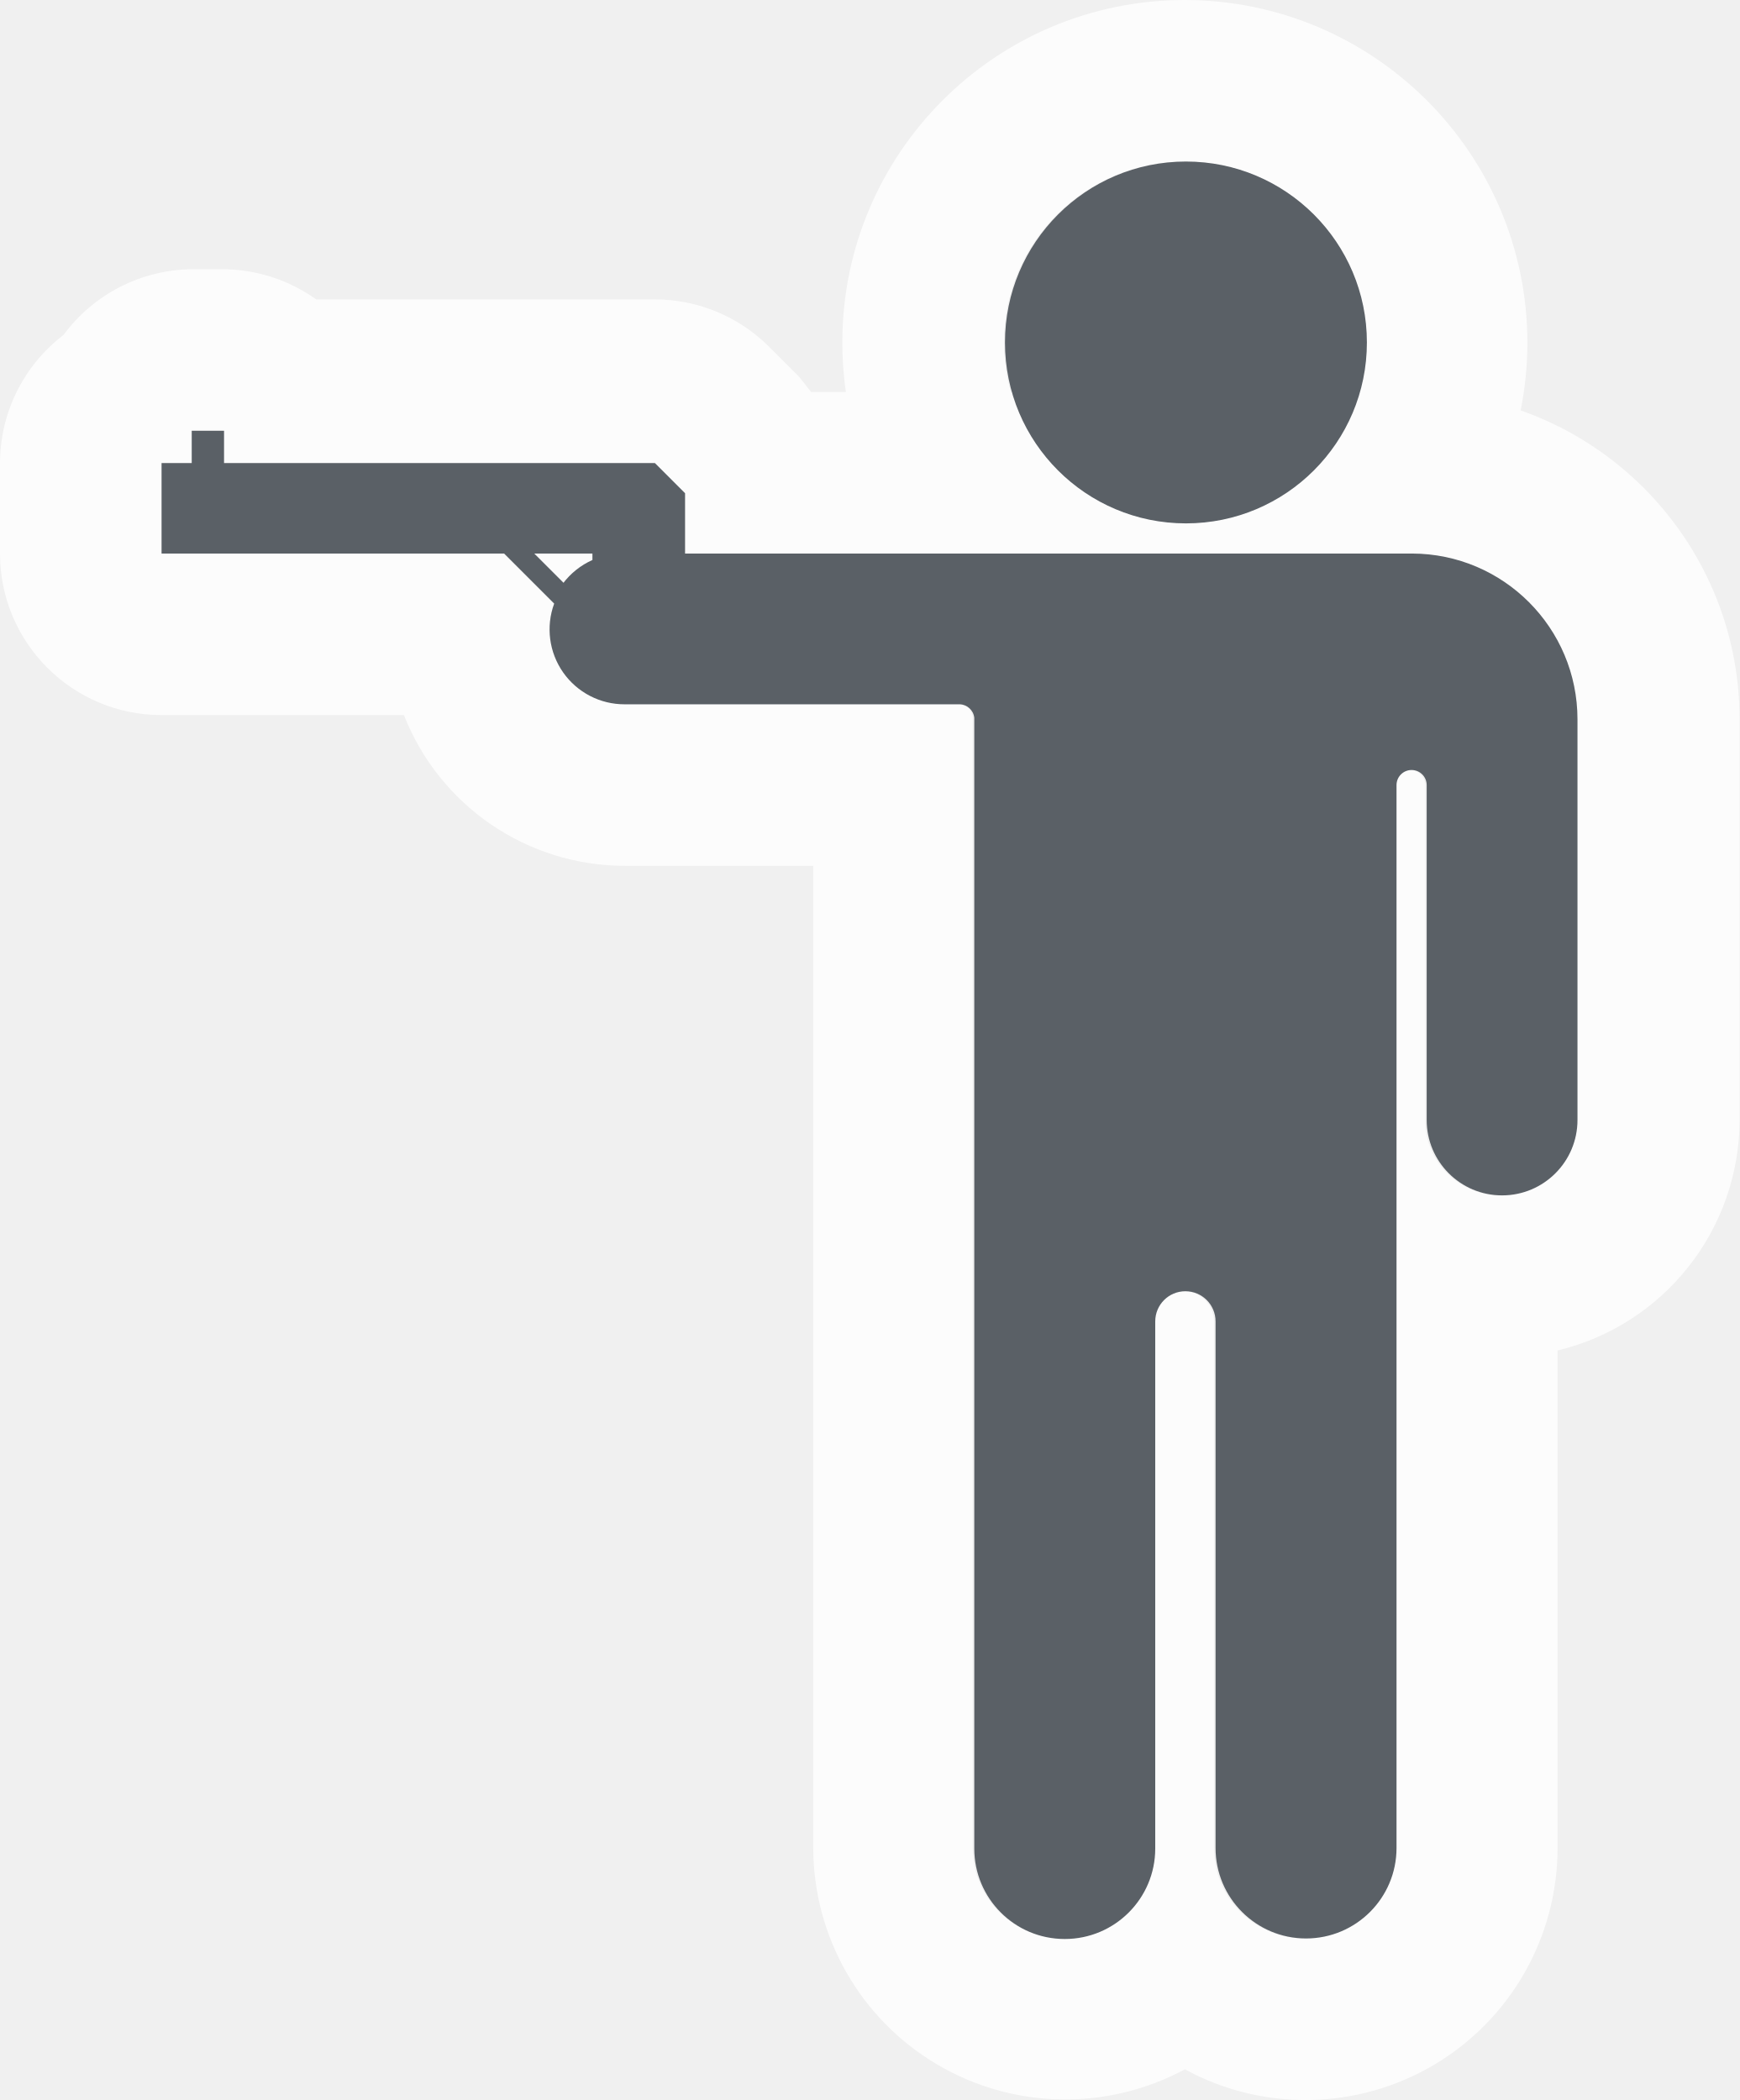
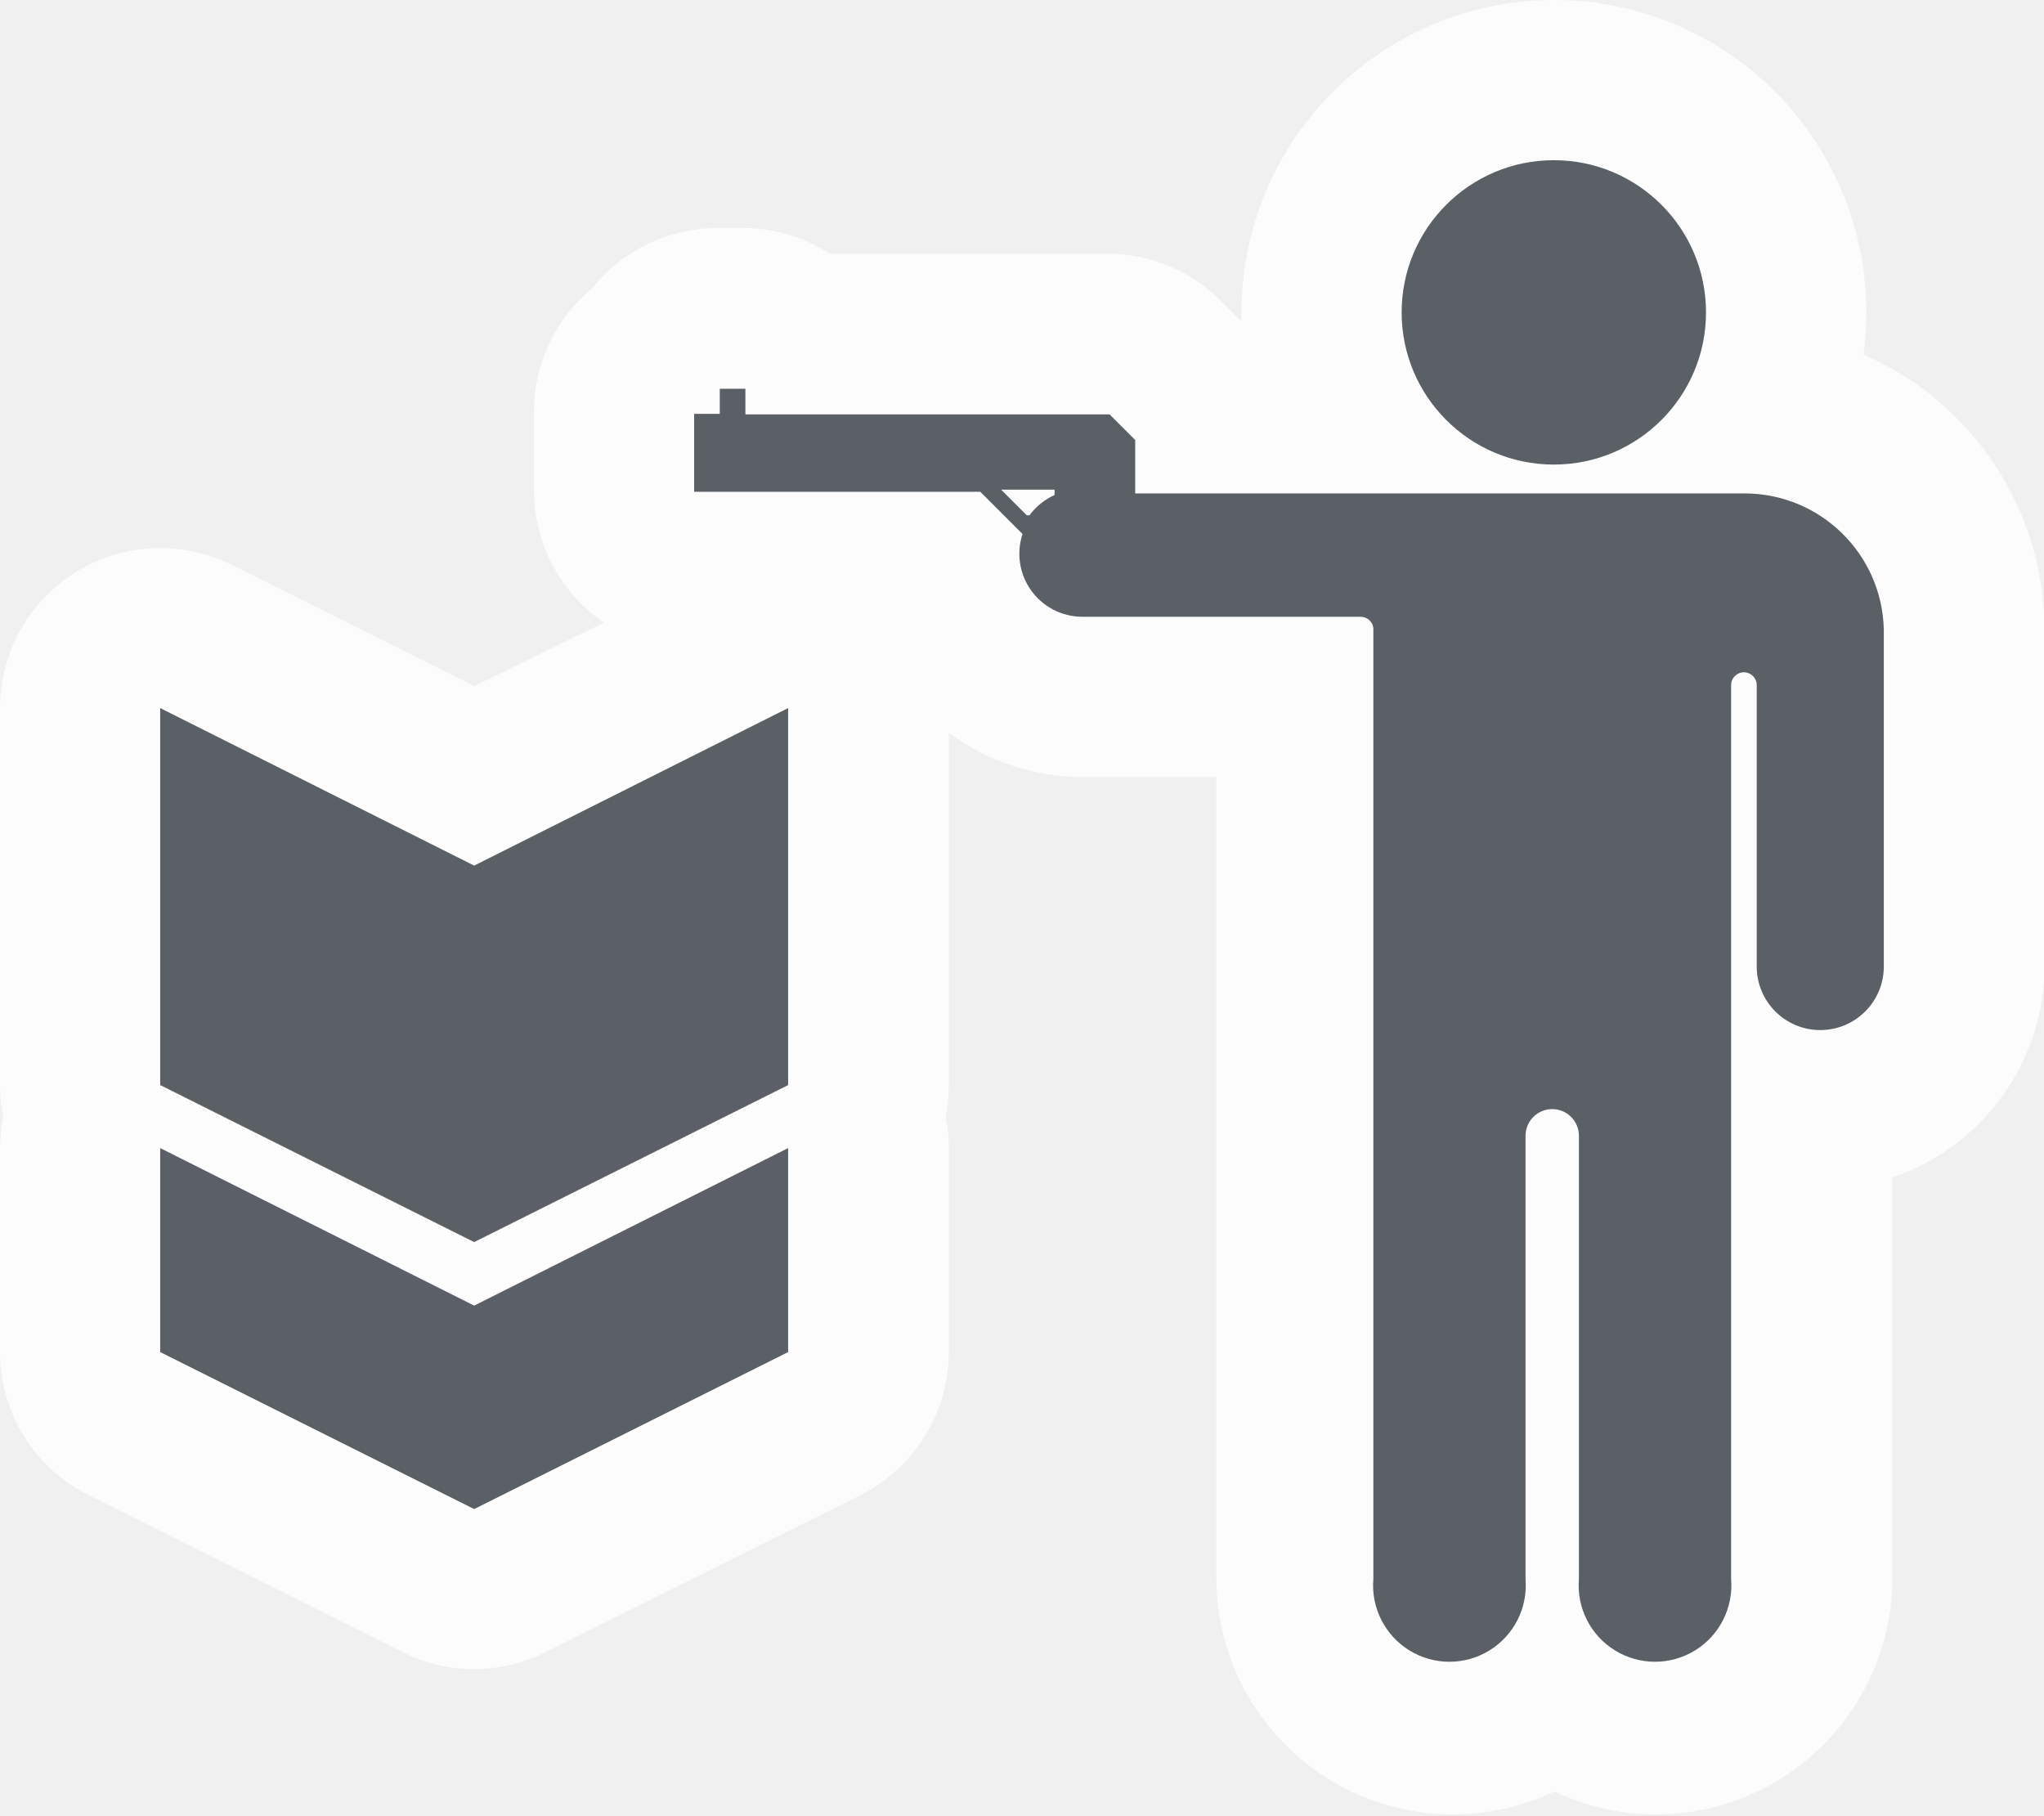
- <svg xmlns="http://www.w3.org/2000/svg" viewBox="0 0 32.3 39">
+ <svg xmlns="http://www.w3.org/2000/svg" viewBox="0 0 38.28 34">
  <defs>
    <style>.a{opacity:0.8;}.b{fill:#fff;}.c{fill:#5a6066;}</style>
  </defs>
  <g class="a">
-     <path class="b" d="M22,3a3.36,3.36,0,1,1-3.36,3.36A3.36,3.36,0,0,1,22,3m0-3a6.36,6.36,0,1,0,6.36,6.36A6.37,6.37,0,0,0,22,0Z" />
-     <path class="b" d="M4.12,8V8.6h8l.56.56v1.12h13.5a3.08,3.08,0,0,1,3.08,3.08V20.8a1.4,1.4,0,1,1-2.8,0V14.58a.28.28,0,1,0-.56,0V34.32a1.68,1.68,0,0,1-3.36,0V24.54a.56.56,0,0,0-1.12,0v9.78a1.68,1.68,0,1,1-3.36,0v-21h0a.28.28,0,0,0-.27-.25H11.6a1.39,1.39,0,0,1-1.31-1.87l-.93-.93H3V8.6h.56V8h.56m6.36,2.8h0A1.4,1.4,0,0,1,11,10.4v-.12H9.92l.56.56M4.12,5H3.56A3,3,0,0,0,1.18,6.22,3,3,0,0,0,0,8.6v1.68a3,3,0,0,0,3,3H7.5a4.41,4.41,0,0,0,4.1,2.8h3.5V34.32A4.68,4.68,0,0,0,22,38.43a4.68,4.68,0,0,0,6.92-4.11V25.08A4.41,4.41,0,0,0,32.3,20.8V13.36a6.08,6.08,0,0,0-6.08-6.08H15.06L14.84,7l-.56-.56a3,3,0,0,0-2.12-.88H5.87A3,3,0,0,0,4.12,5Z" />
+     <path class="b" d="M31,32.5a2.91,2.91,0,0,1-1.9-.7,2.92,2.92,0,0,1-4.83-2.22V13.05h-4a2.69,2.69,0,0,1-2.67-2.38H13a1.5,1.5,0,0,1-1.5-1.5V7.75a1.5,1.5,0,0,1,.71-1.27,1.5,1.5,0,0,1,1.27-.7h.48A1.5,1.5,0,0,1,15,6.25h5.73a1.5,1.5,0,0,1,1.06.44l.47.48a1.49,1.49,0,0,1,.33.51h2.54A4.35,4.35,0,1,1,33,7.7a4.12,4.12,0,0,1,3.74,4.1V18.1a2.69,2.69,0,0,1-2.69,2.69h-.16v8.79A2.93,2.93,0,0,1,31,32.5ZM8.88,29.76a1.5,1.5,0,0,1-.67-.16L2.33,26.67a1.5,1.5,0,0,1-.83-1.34V21.5a1.5,1.5,0,0,1,.12-.59,1.49,1.49,0,0,1-.12-.59V13.26a1.5,1.5,0,0,1,2.17-1.34l5.21,2.61,5.21-2.61a1.5,1.5,0,0,1,2.17,1.34v7.06a1.49,1.49,0,0,1-.12.59,1.5,1.5,0,0,1,.12.59v3.82a1.5,1.5,0,0,1-.83,1.34L9.55,29.61A1.5,1.5,0,0,1,8.88,29.76Z" />
+     <path class="b" d="M29.1,3a2.85,2.85,0,1,1-2.85,2.85A2.85,2.85,0,0,1,29.1,3M13.91,7.28v.48h6.82l.48.48v1H32.66a2.61,2.61,0,0,1,2.61,2.61V18.1a1.19,1.19,0,0,1-2.38,0V12.83a.24.24,0,1,0-.48,0V29.57a1.43,1.43,0,1,1-2.85,0v-8.3a.48.48,0,1,0-1,0v8.3a1.43,1.43,0,1,1-2.85,0V11.76h0a.24.24,0,0,0-.23-.21H20.26A1.18,1.18,0,0,1,19.15,10l-.79-.79H13V7.75h.48V7.28h.48m5.4,2.38h0a1.18,1.18,0,0,1,.47-.38v-.1h-1l.48.48m-4.55,3.61v7.06L8.88,23.26,3,20.32V13.26l5.88,2.94,5.88-2.94m0,8.24v3.82L8.88,28.26,3,25.32V21.5l5.88,2.94,5.88-2.94M29.1,0a5.86,5.86,0,0,0-5.85,5.85c0,.06,0,.12,0,.17l-.39-.39a3,3,0,0,0-2.12-.88h-5.2a3,3,0,0,0-1.62-.48h-.48a3,3,0,0,0-2.35,1.13A3,3,0,0,0,10,7.75V9.18a3,3,0,0,0,1.31,2.48L8.88,12.85,4.34,10.58A3,3,0,0,0,0,13.26v7.06a3,3,0,0,0,.06.59A3,3,0,0,0,0,21.5v3.82A3,3,0,0,0,1.66,28l5.88,2.94a3,3,0,0,0,2.68,0L16.11,28a3,3,0,0,0,1.66-2.68V21.5a3,3,0,0,0-.06-.59,3,3,0,0,0,.06-.59v-6.6a4.17,4.17,0,0,0,2.5.83h2.51v15a4.43,4.43,0,0,0,6.33,4,4.43,4.43,0,0,0,6.33-4v-7.5a4.2,4.2,0,0,0,2.85-4V11.79A5.63,5.63,0,0,0,34.9,6.64,5.85,5.85,0,0,0,29.1,0Z" />
  </g>
-   <circle class="c" cx="22.02" cy="6.36" r="3.36" />
-   <path class="c" d="M26.22,10.28H12.72V9.16l-.56-.56h-8V8H3.56V8.6H3v1.68H9.36l.93.93a1.39,1.39,0,0,0,1.31,1.87h6.22a.28.28,0,0,1,.27.25h0v21a1.68,1.68,0,1,0,3.36,0V24.54a.56.56,0,0,1,1.12,0v9.78a1.68,1.68,0,0,0,3.36,0V14.58a.28.28,0,0,1,.56,0V20.8a1.4,1.4,0,1,0,2.8,0V13.36A3.08,3.08,0,0,0,26.22,10.28Zm-15.74.56-.56-.56H11v.12a1.4,1.4,0,0,0-.55.44Z" />
+   <path class="c" d="M29.1,3a2.85,2.85,0,1,1-2.85,2.85A2.85,2.85,0,0,1,29.1,3Zm6.18,8.79V18.1a1.19,1.19,0,0,1-2.38,0V12.83a.24.24,0,1,0-.48,0V29.57a1.43,1.43,0,1,1-2.85,0v-8.3a.48.48,0,1,0-1,0v8.3a1.43,1.43,0,1,1-2.85,0V11.76h0a.24.24,0,0,0-.23-.21H20.26A1.18,1.18,0,0,1,19.15,10l-.79-.79H13V7.75h.48V7.28h.48v.48h6.82l.48.48v1H32.66A2.61,2.61,0,0,1,35.28,11.79Zm-16-2.14a1.19,1.19,0,0,1,.47-.38v-.1h-1l.48.48ZM8.88,16.21,3,13.26v7.06l5.88,2.94,5.88-2.94V13.26Zm0,8.24L3,21.5v3.82l5.88,2.94,5.88-2.94V21.5Z" />
</svg>
